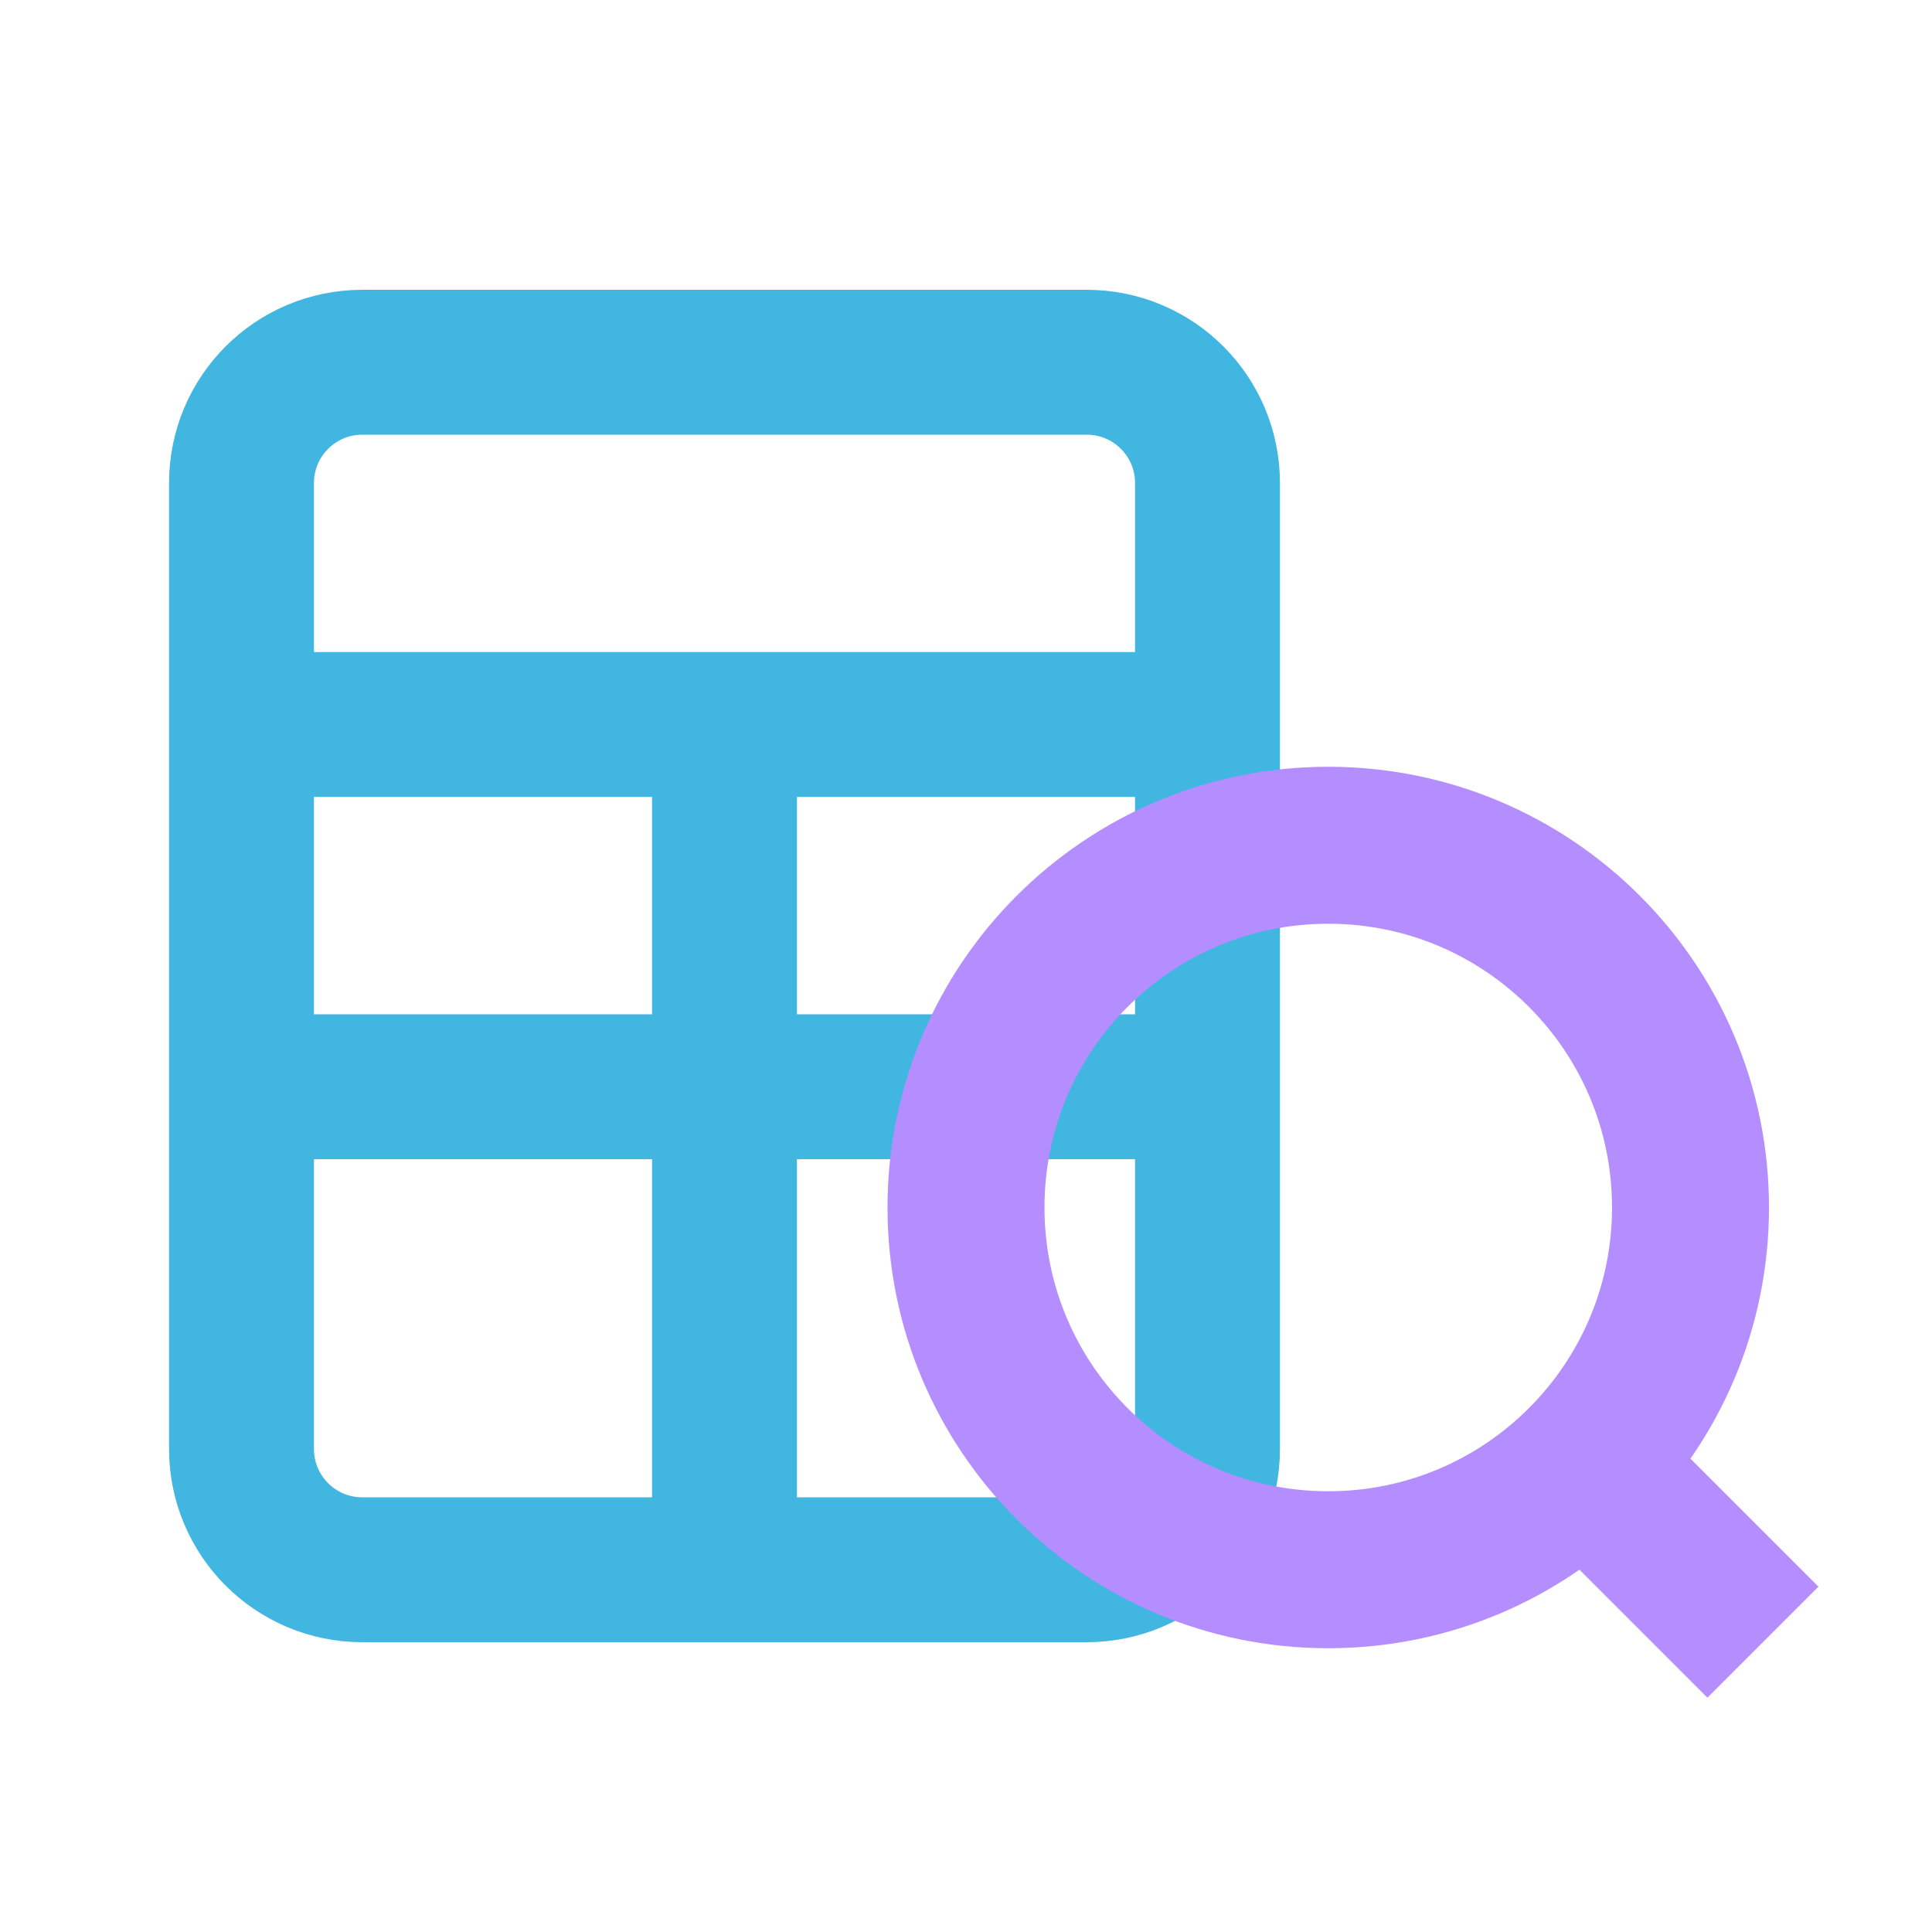
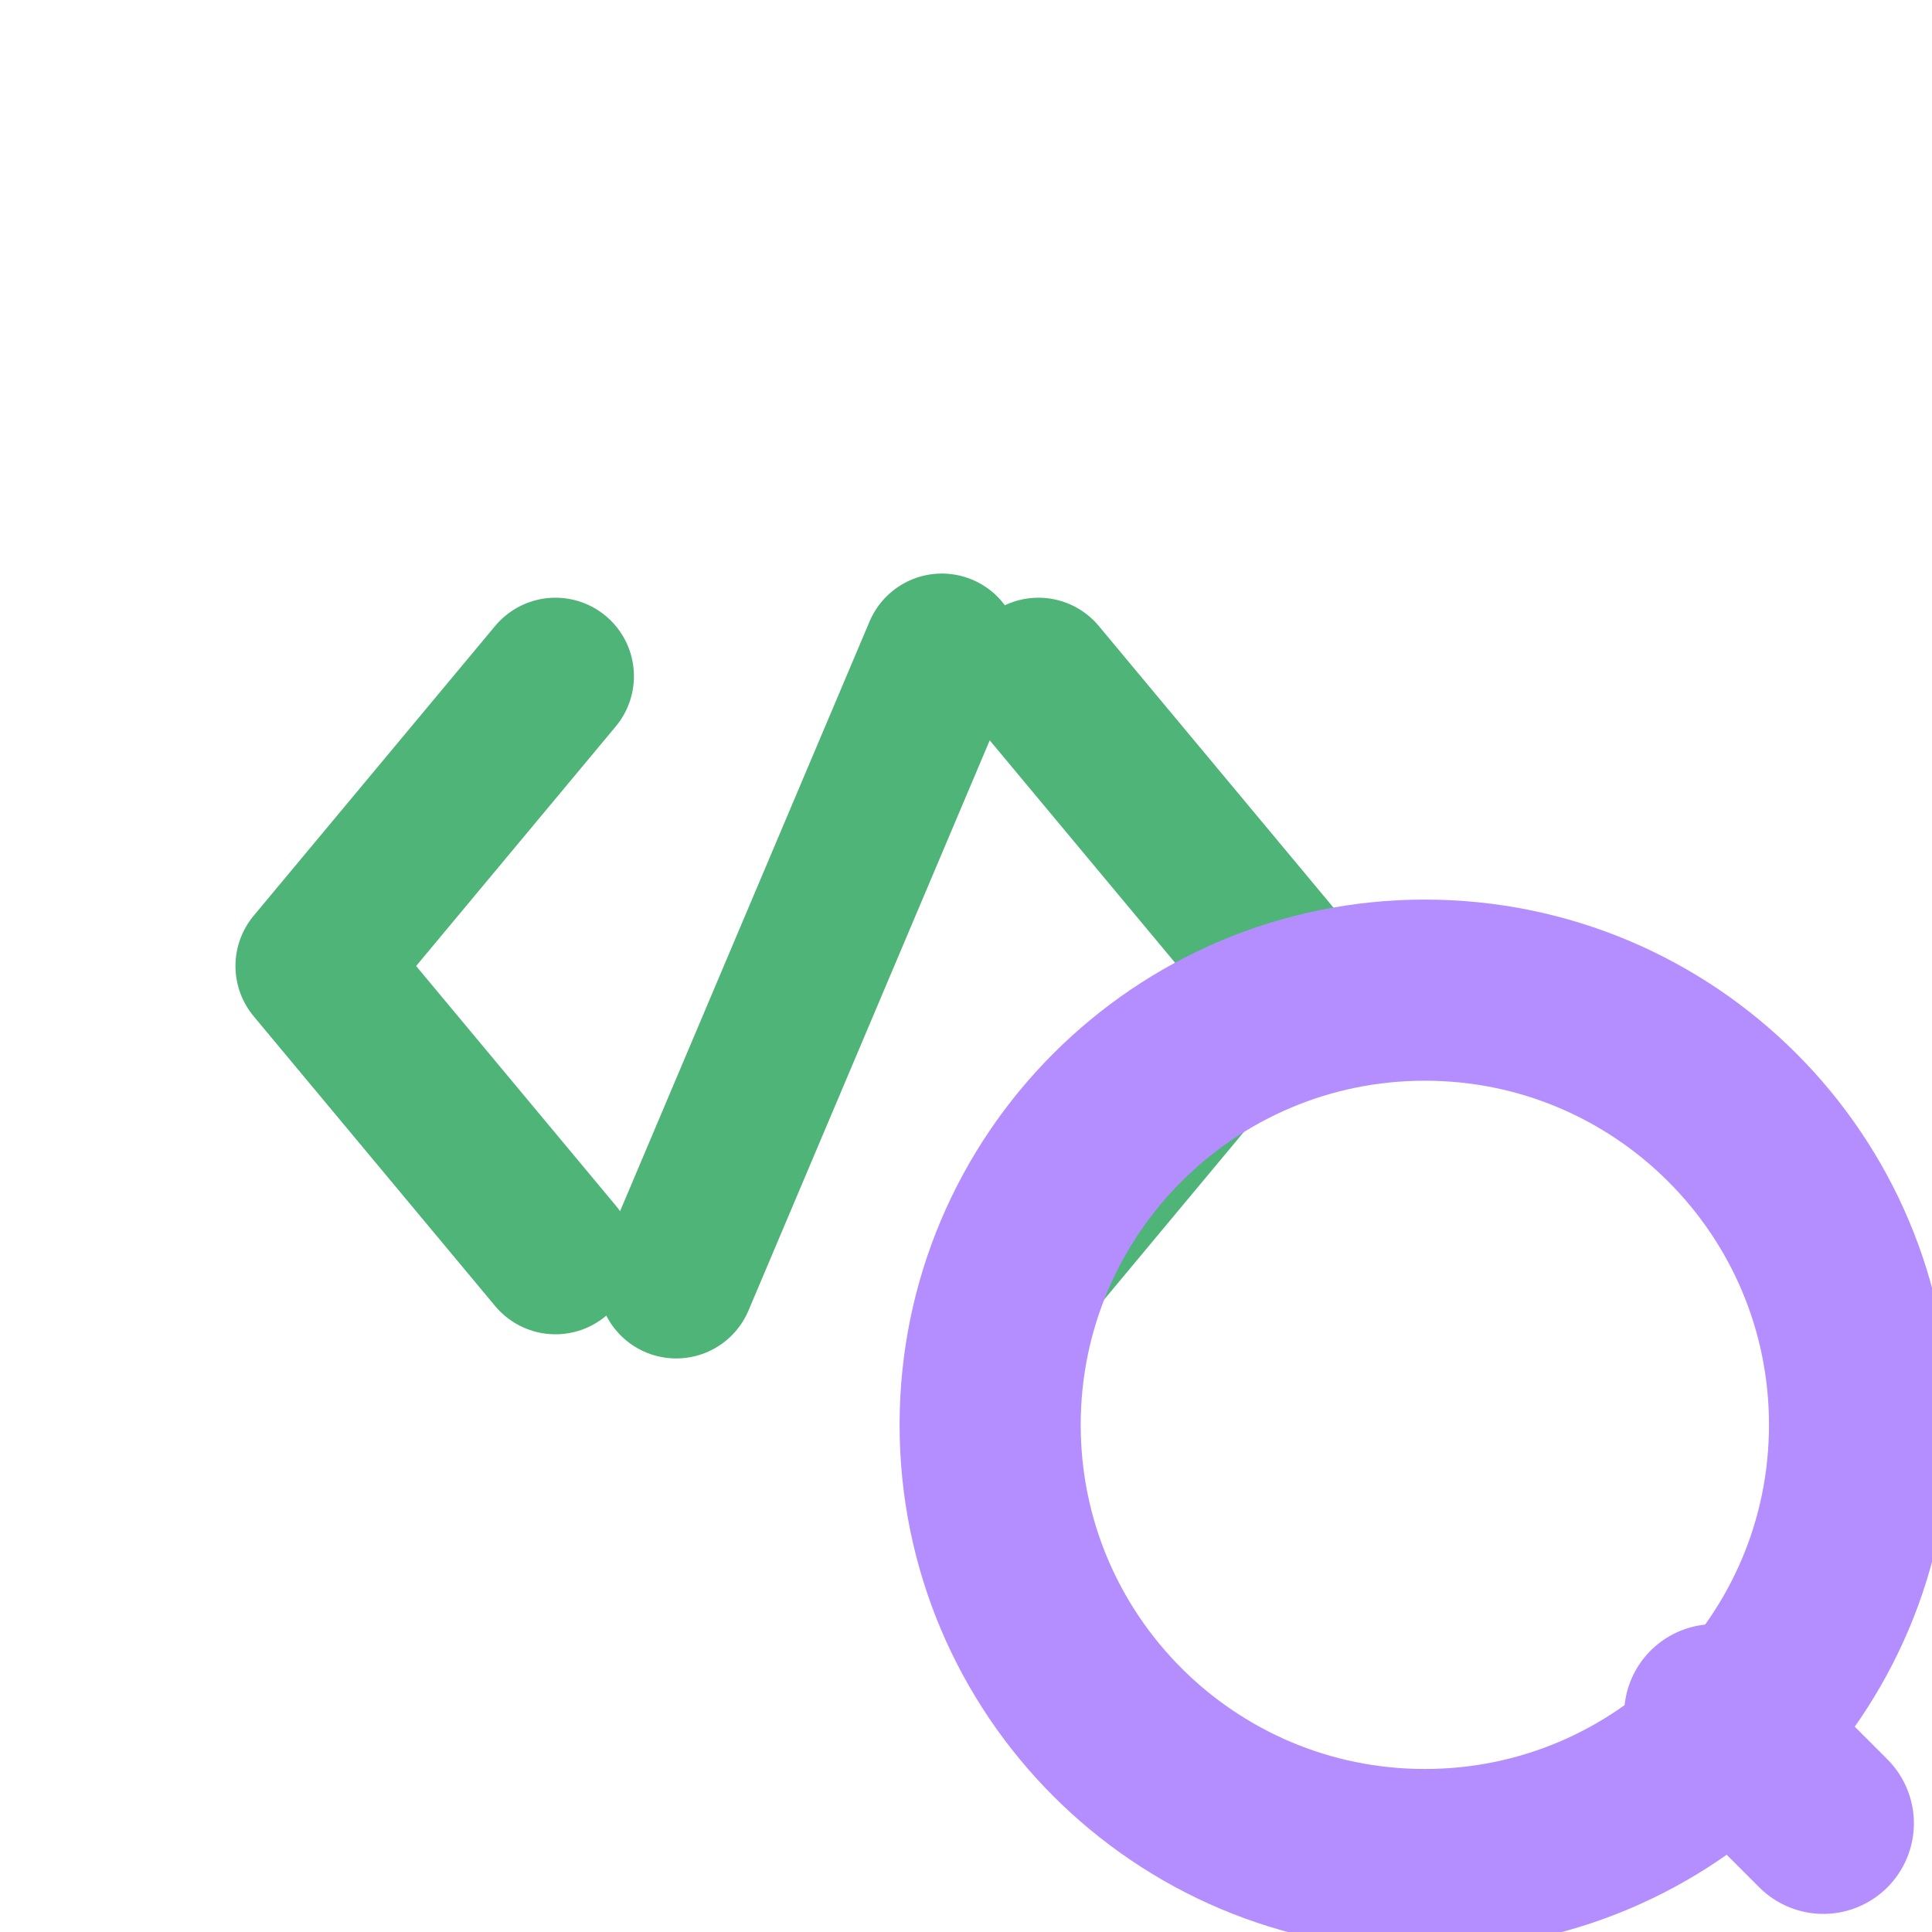
<svg xmlns="http://www.w3.org/2000/svg" width="16" height="16" viewBox="0 0 16 16" fill="none">
-   <rect x="2" y="3" width="8" height="10" rx="1" stroke="#40B6E0" stroke-width="1.2" />
-   <line x1="2" y1="6" x2="10" y2="6" stroke="#40B6E0" stroke-width="1.2" />
-   <line x1="2" y1="9" x2="10" y2="9" stroke="#40B6E0" stroke-width="1.2" />
-   <line x1="6" y1="6" x2="6" y2="13" stroke="#40B6E0" stroke-width="1.2" />
-   <circle cx="11" cy="10" r="3" stroke="#B48EFF" stroke-width="1.3" />
-   <line x1="13.2" y1="12.2" x2="14.6" y2="13.6" stroke="#B48EFF" stroke-width="1.3" />
+   <path d="M4.6 5.6 L2.6 8 L4.6 10.4" stroke="#4FB477" stroke-width="1.3" stroke-linecap="round" stroke-linejoin="round" />
+   <line x1="5.6" y1="10.6" x2="7.8" y2="5.4" stroke="#4FB477" stroke-width="1.3" stroke-linecap="round" />
+   <path d="M8.6 5.6 L10.6 8 L8.6 10.4" stroke="#4FB477" stroke-width="1.3" stroke-linecap="round" stroke-linejoin="round" />
+   <circle cx="11.8" cy="11.8" r="3.6" stroke="#B48EFF" stroke-width="1.5" />
+   <line x1="14.2" y1="14.2" x2="15.1" y2="15.1" stroke="#B48EFF" stroke-width="1.5" stroke-linecap="round" />
</svg>
